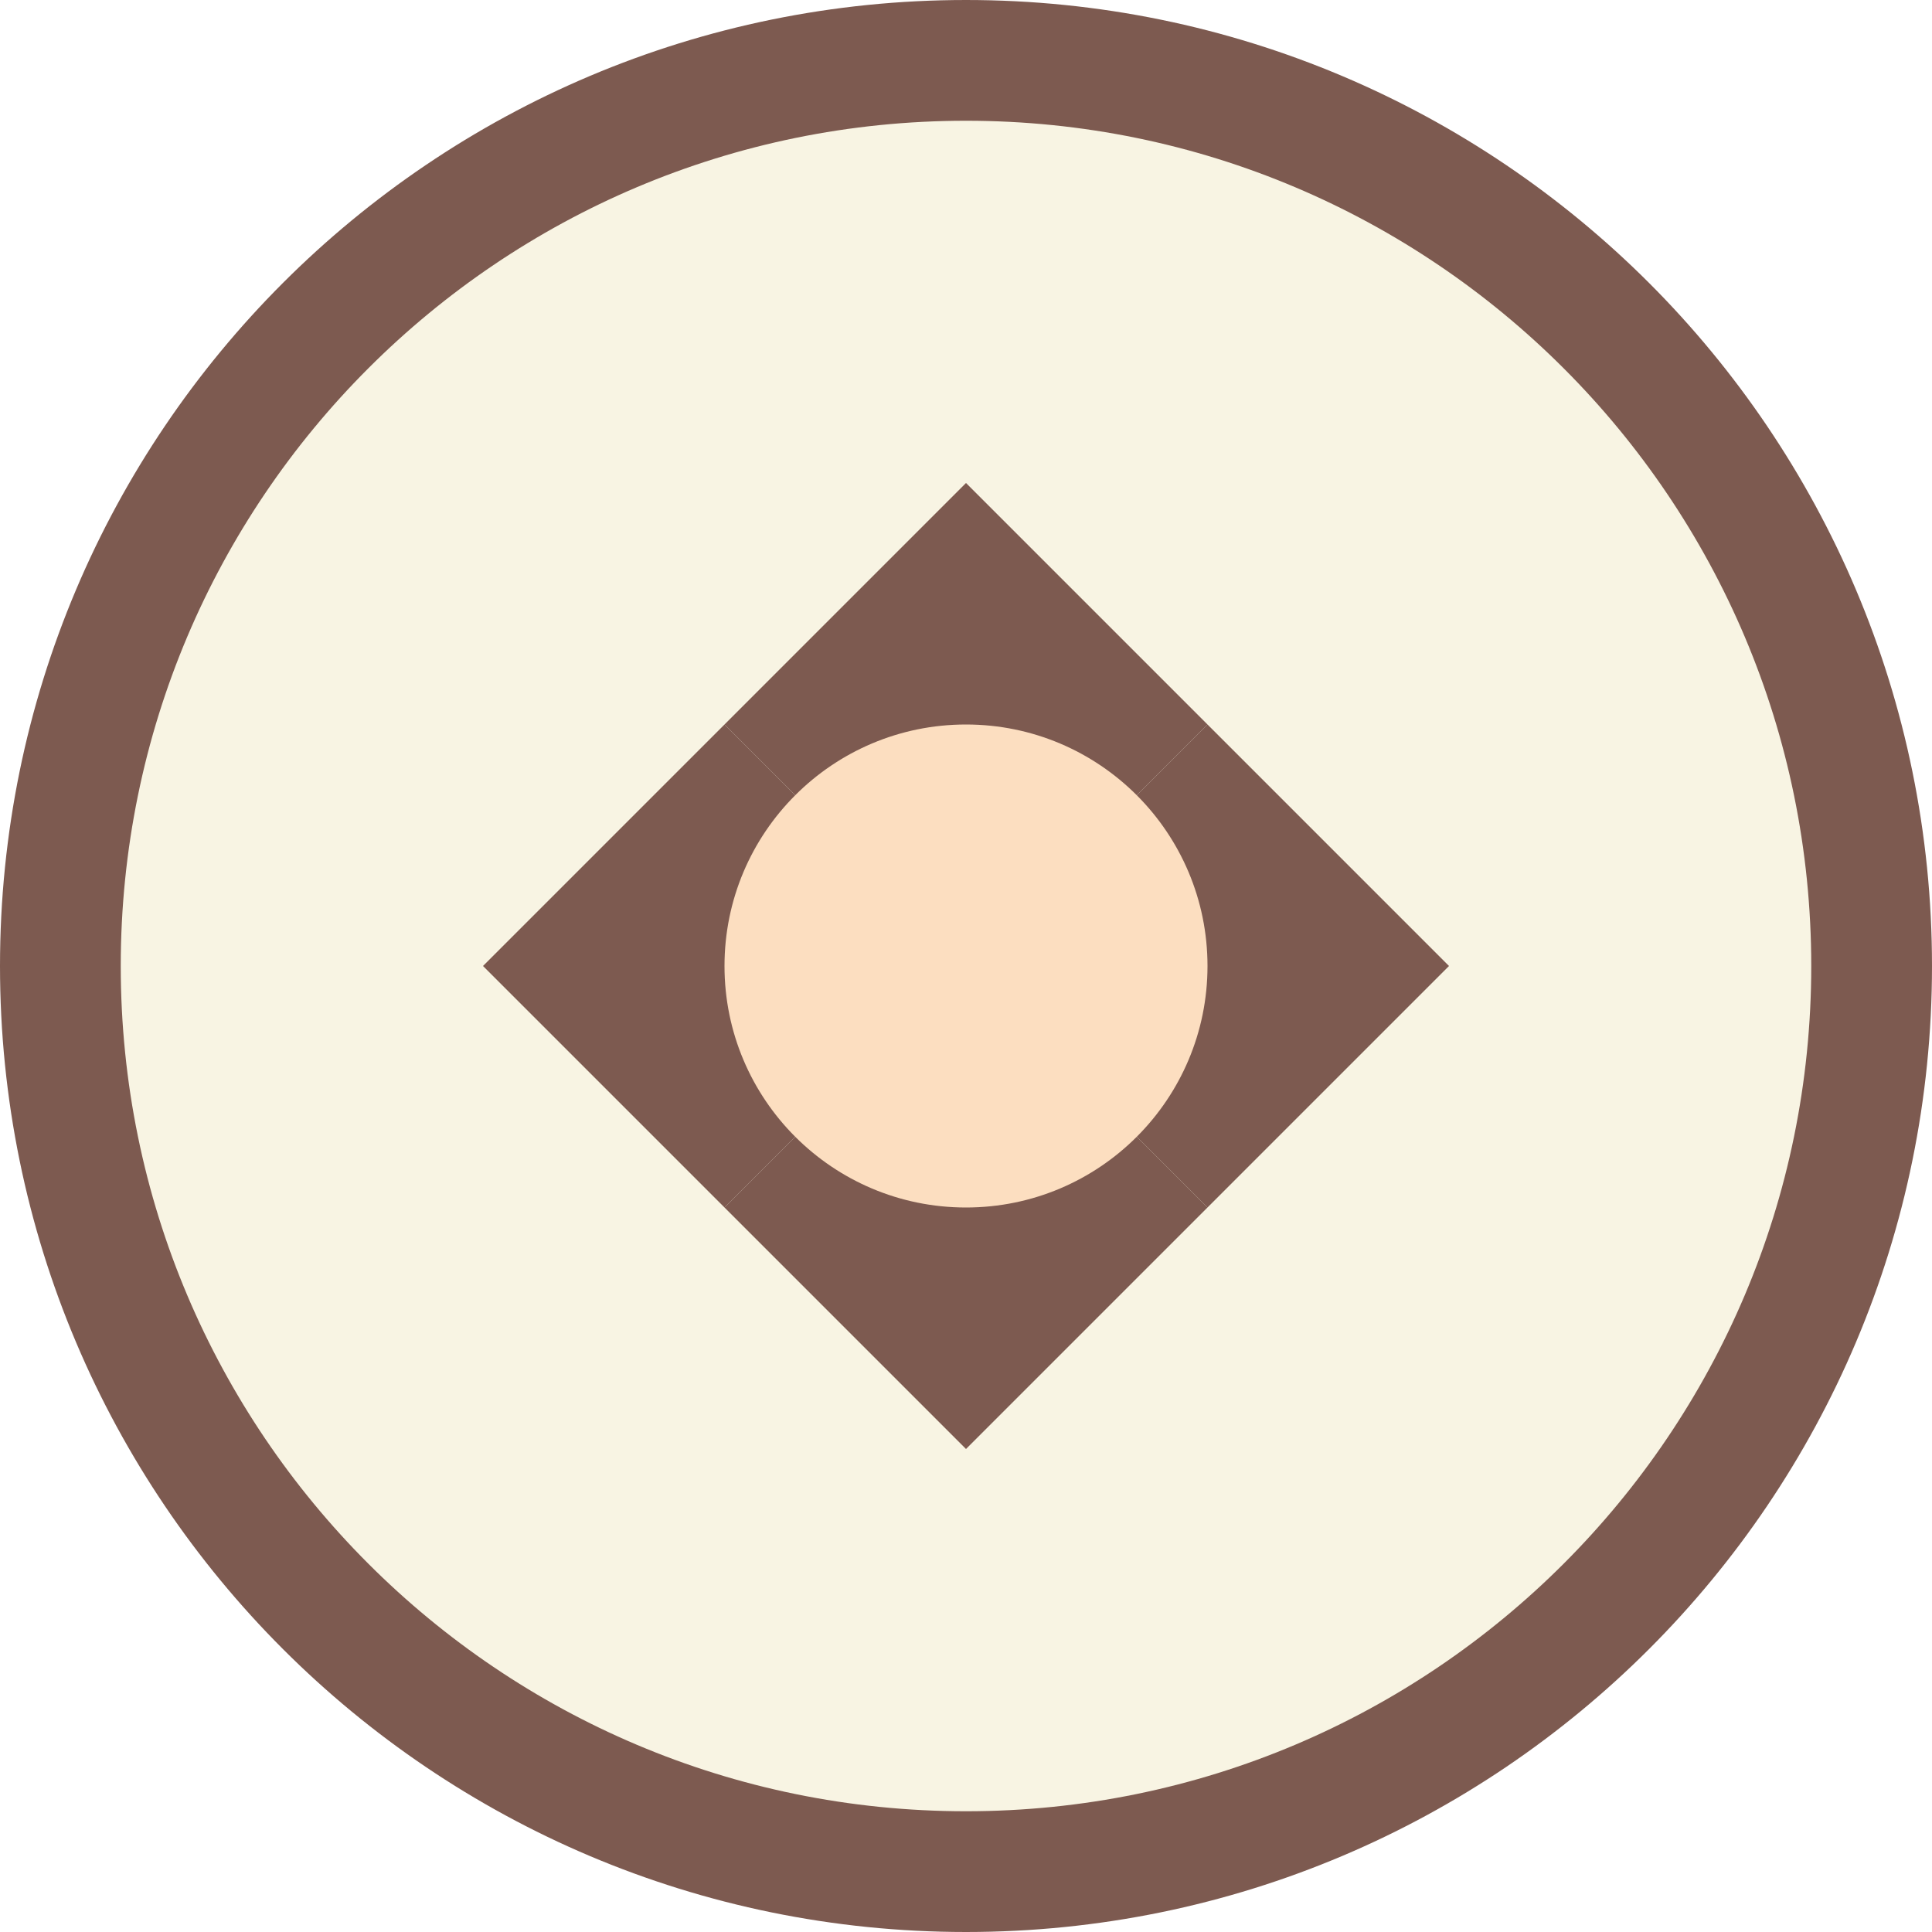
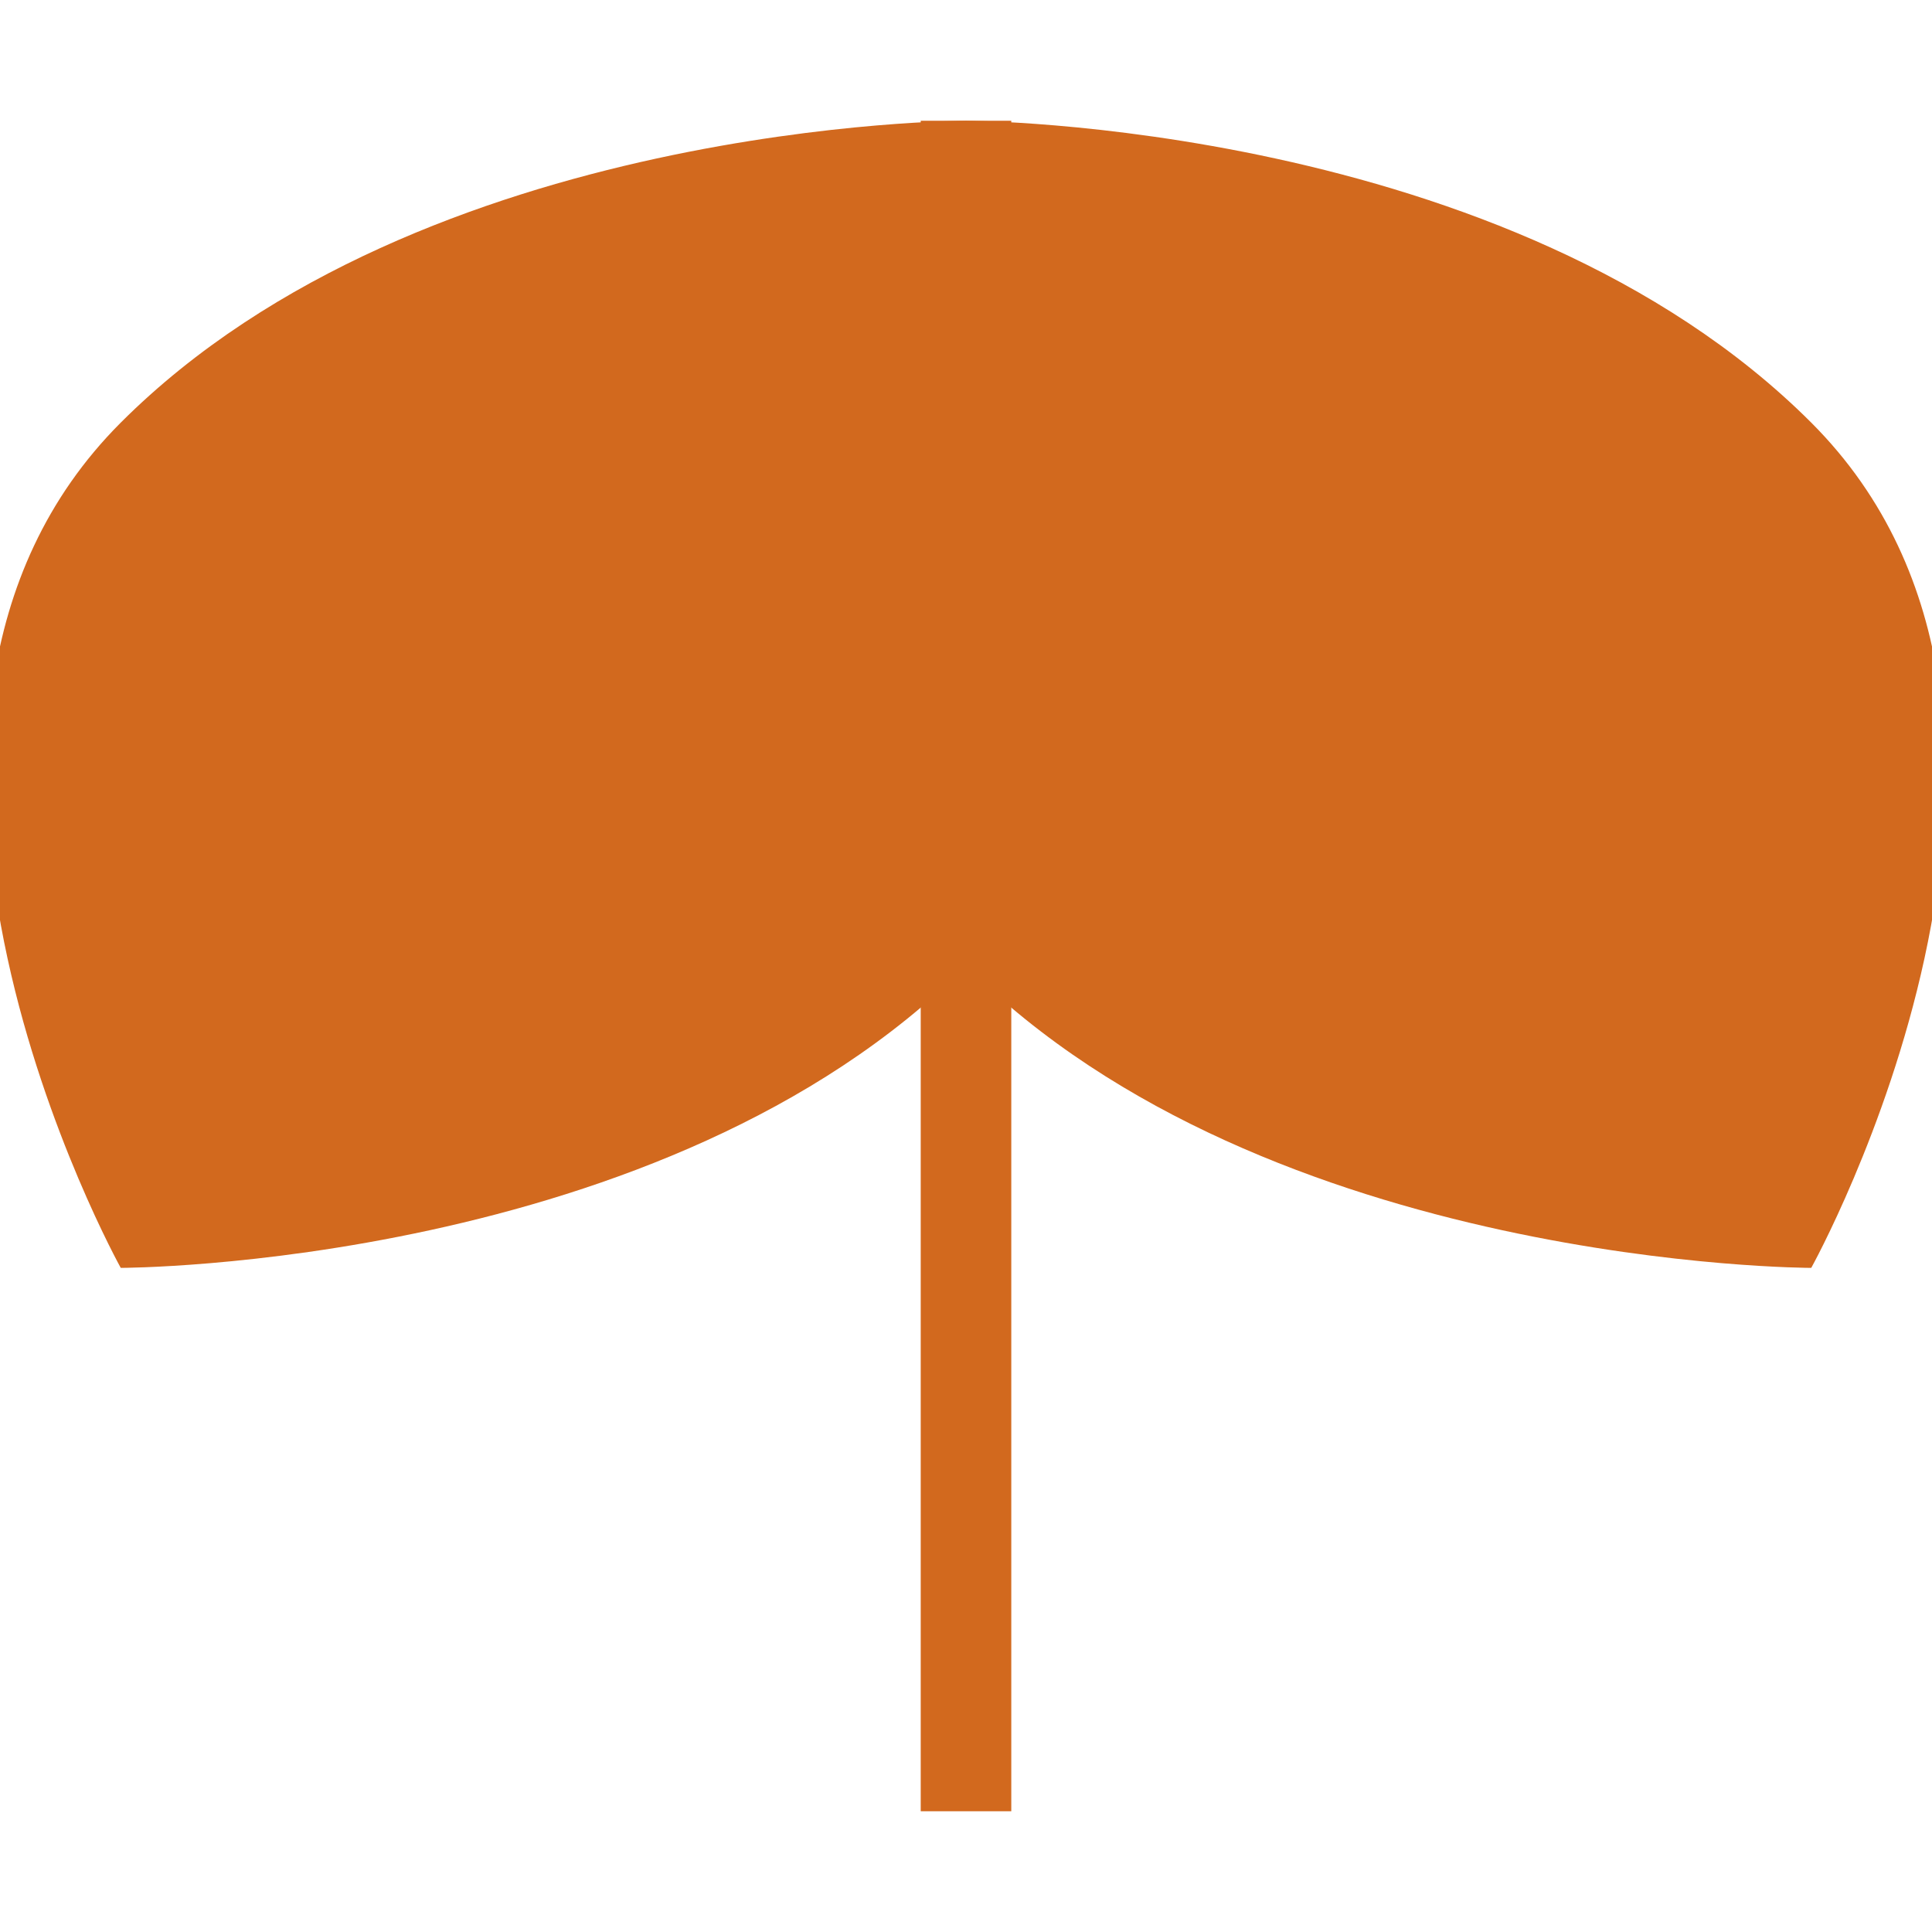
<svg xmlns="http://www.w3.org/2000/svg" width="32" height="32" viewBox="0 0 32 32" fill="none">
-   <circle cx="16" cy="16" r="15" fill="#F8F4E3" stroke="#7D5A50" stroke-width="2" />
-   <path d="M16 8L20 12L16 16L12 12L16 8Z" fill="#7D5A50" />
-   <path d="M8 16L12 20L16 16L12 12L8 16Z" fill="#7D5A50" />
-   <path d="M16 24L12 20L16 16L20 20L16 24Z" fill="#7D5A50" />
-   <path d="M24 16L20 12L16 16L20 20L24 16Z" fill="#7D5A50" />
-   <circle cx="16" cy="16" r="4" fill="#FCDEC0" />
+   <path d="M16 2C16 2 7 2 2 7C-3 12 2 21 2 21C2 21 11 21 16 16C21 11 16 2 16 2Z" fill="#D2691E" />
+   <path d="M16 2C16 2 25 2 30 7C35 12 30 21 30 21C30 21 21 21 16 16C11 11 16 2 16 2Z" fill="#D2691E" />
+   <path d="M16 2V30" stroke="#D2691E" stroke-width="1.5" />
</svg>
